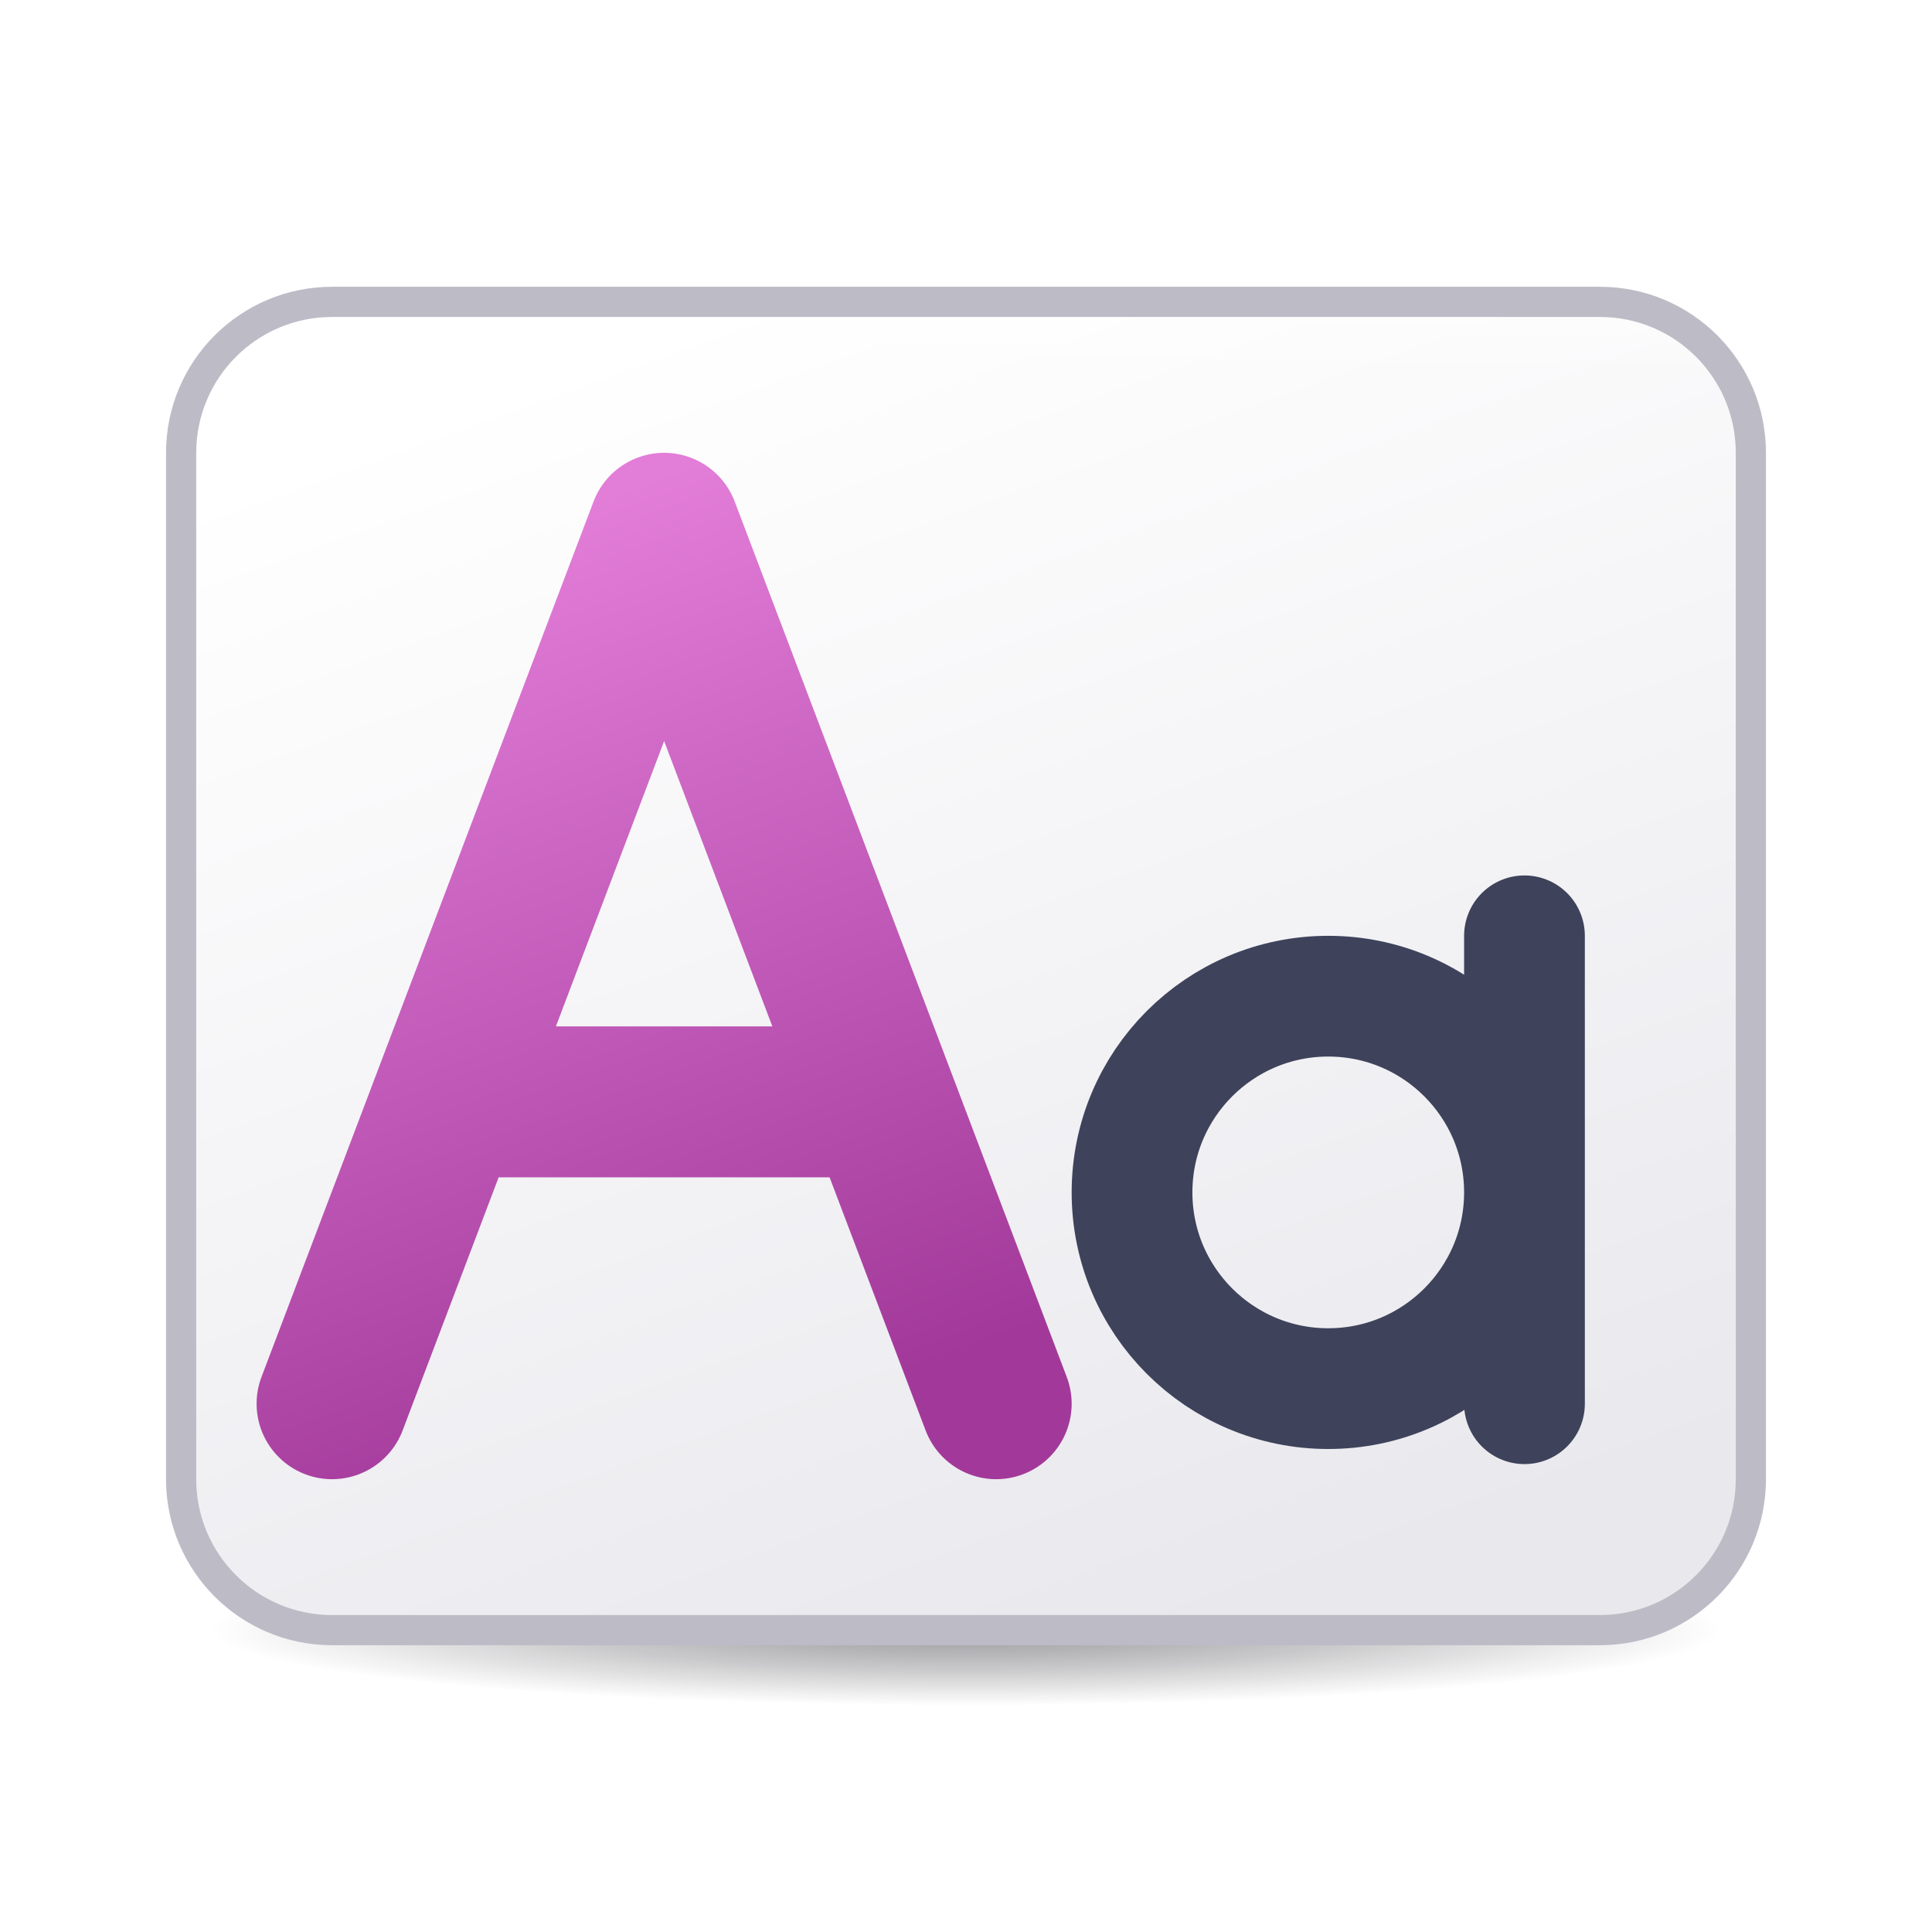
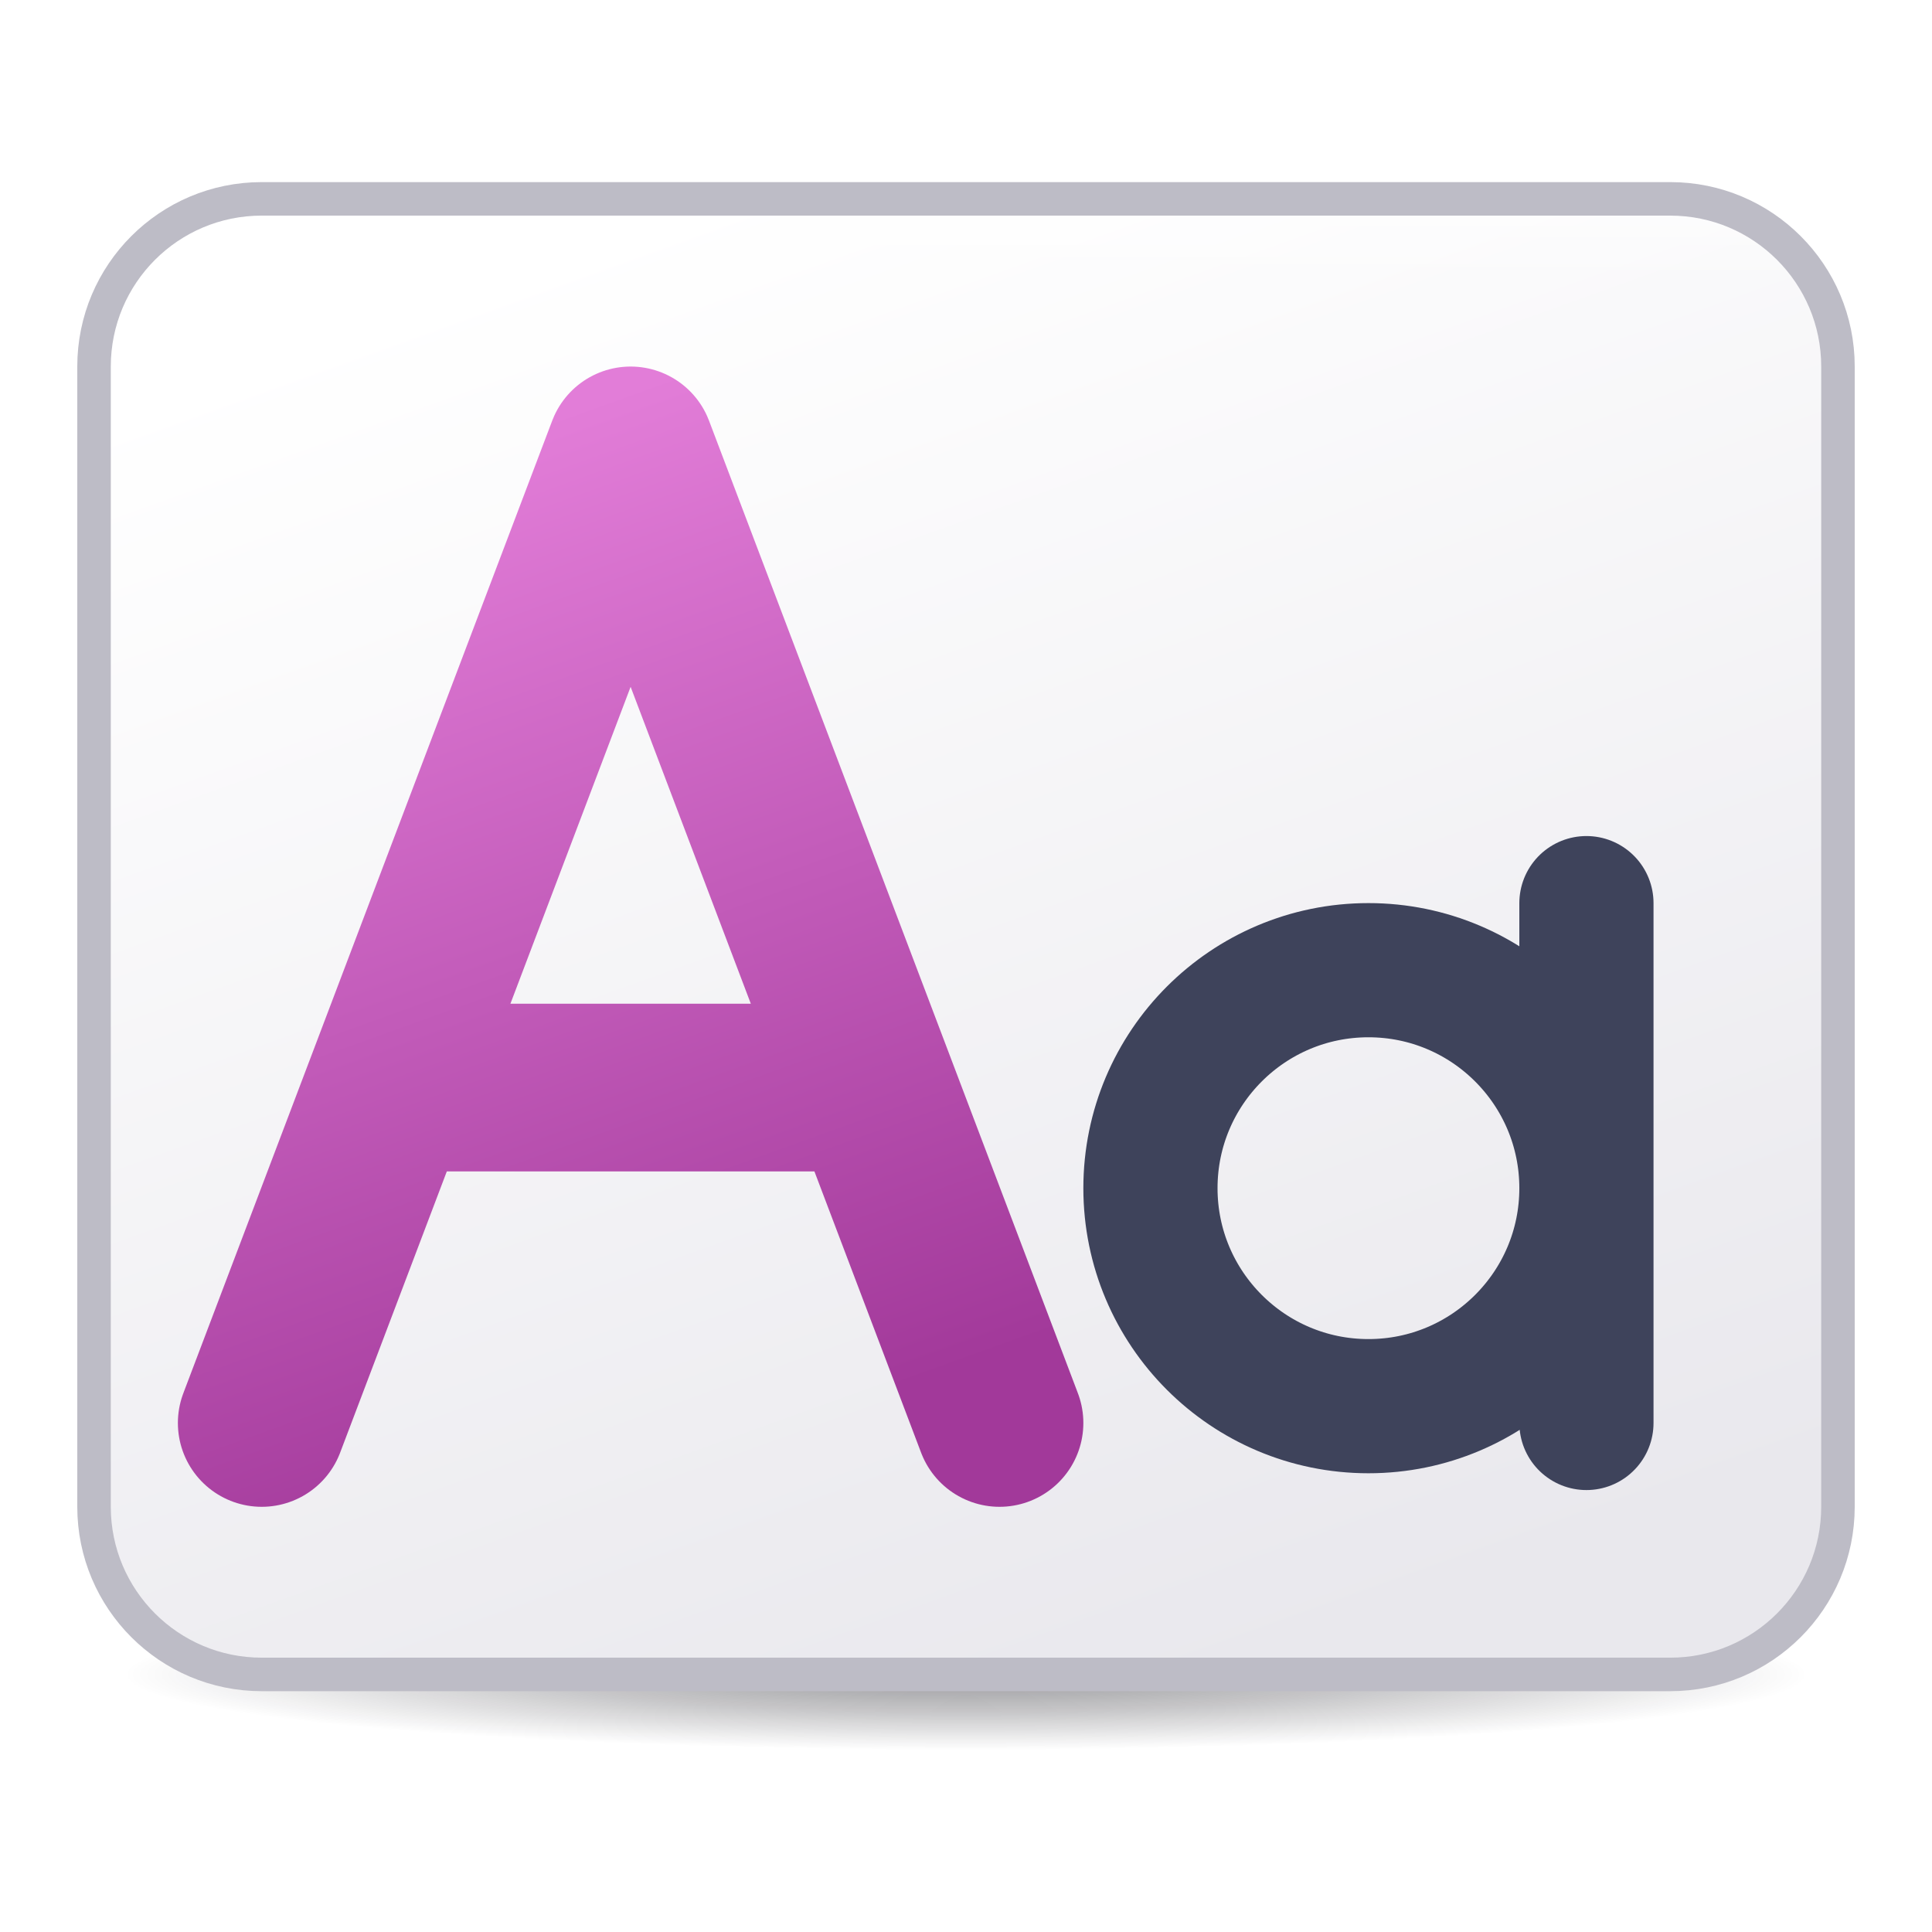
<svg xmlns="http://www.w3.org/2000/svg" width="256" height="256" viewBox="0 0 256 256">
  <defs>
-     <radialGradient id="preferences-desktop-font-shadow" gradientUnits="userSpaceOnUse" cx="0" cy="0" r="1" gradientTransform="translate(128 216) scale(100 10)">
+     <radialGradient id="preferences-desktop-font-shadow" gradientUnits="userSpaceOnUse" cx="0" cy="0" r="1" gradientTransform="translate(128 221.87) scale(111.09 10)">
      <stop offset="0" stop-color="#0B0A12" stop-opacity="0.42" />
      <stop offset="0.5" stop-color="#0B0A12" stop-opacity="0.23" />
      <stop offset="1" stop-color="#0B0A12" stop-opacity="0" />
    </radialGradient>
-     <linearGradient id="preferences-desktop-font-paper-body" gradientUnits="userSpaceOnUse" x1="96.32" y1="40" x2="159.68" y2="216">
+     <linearGradient id="preferences-desktop-font-paper-body" gradientUnits="userSpaceOnUse" x1="92.81" y1="26.35" x2="163.19" y2="221.87">
      <stop offset="0" stop-color="#FFFFFF" />
      <stop offset="1" stop-color="#E9E8ED" />
    </linearGradient>
-     <linearGradient id="preferences-desktop-font-sheen" gradientUnits="userSpaceOnUse" x1="128" y1="40" x2="128" y2="50">
+     <linearGradient id="preferences-desktop-font-sheen" gradientUnits="userSpaceOnUse" x1="128" y1="26.35" x2="128" y2="37.46">
      <stop offset="0" stop-color="#FFFFFF" stop-opacity="0.55" />
      <stop offset="1" stop-color="#FFFFFF" stop-opacity="0" />
    </linearGradient>
-     <linearGradient id="preferences-desktop-font-orchid-body" gradientUnits="userSpaceOnUse" x1="67.12" y1="70" x2="108.88" y2="186">
+     <linearGradient id="preferences-desktop-font-orchid-body" gradientUnits="userSpaceOnUse" x1="60.37" y1="59.68" x2="106.76" y2="188.55">
      <stop offset="0" stop-color="#E27DD8" />
      <stop offset="1" stop-color="#A2399A" />
    </linearGradient>
  </defs>
-   <path d="M28 216A100 10 0 1 1 228 216A100 10 0 1 1 28 216Z" fill="url(#preferences-desktop-font-shadow)" />
-   <path d="M44 40H212A20 20 0 0 1 232 60V196A20 20 0 0 1 212 216H44A20 20 0 0 1 24 196V60A20 20 0 0 1 44 40Z" fill="url(#preferences-desktop-font-paper-body)" />
-   <path d="M44 40H212A20 20 0 0 1 232 60V196A20 20 0 0 1 212 216H44A20 20 0 0 1 24 196V60A20 20 0 0 1 44 40Z" fill="url(#preferences-desktop-font-sheen)" />
-   <path d="M44 40H212A20 20 0 0 1 232 60V196A20 20 0 0 1 212 216H44A20 20 0 0 1 24 196V60A20 20 0 0 1 44 40Z" fill="none" stroke="#BDBCC6" stroke-width="4" stroke-linecap="round" stroke-linejoin="round" />
-   <path d="M44 186L88 70L132 186M62 146L114 146" fill="none" stroke="url(#preferences-desktop-font-orchid-body)" stroke-width="20" stroke-linecap="round" stroke-linejoin="round" />
-   <path d="M150 158A26 26 0 1 1 202 158A26 26 0 1 1 150 158ZM202 124L202 186" fill="none" stroke="#3E435B" stroke-width="16" stroke-linecap="round" stroke-linejoin="round" />
+   <path d="M16.91 221.87A111.09 10 0 1 1 239.09 221.87A111.09 10 0 1 1 16.91 221.87Z" fill="url(#preferences-desktop-font-shadow)" />
+   <path d="M34.68 26.35H221.32A22.22 22.22 0 0 1 243.54 48.57V199.66A22.22 22.22 0 0 1 221.32 221.87H34.68A22.22 22.22 0 0 1 12.46 199.66V48.57A22.22 22.22 0 0 1 34.68 26.35Z" fill="url(#preferences-desktop-font-paper-body)" />
+   <path d="M34.68 26.35H221.32A22.22 22.22 0 0 1 243.54 48.57V199.66A22.22 22.22 0 0 1 221.32 221.87H34.68A22.22 22.22 0 0 1 12.46 199.66V48.57A22.22 22.22 0 0 1 34.68 26.35Z" fill="url(#preferences-desktop-font-sheen)" />
+   <path d="M34.68 26.35H221.32A22.22 22.22 0 0 1 243.54 48.57V199.66A22.22 22.22 0 0 1 221.32 221.87H34.68A22.22 22.22 0 0 1 12.46 199.66V48.57A22.22 22.22 0 0 1 34.68 26.35Z" fill="none" stroke="#BDBCC6" stroke-width="4.44" stroke-linecap="round" stroke-linejoin="round" />
+   <path d="M34.68 188.55L83.56 59.68L132.44 188.55M54.68 144.11L112.45 144.11" fill="none" stroke="url(#preferences-desktop-font-orchid-body)" stroke-width="22.22" stroke-linecap="round" stroke-linejoin="round" />
+   <path d="M152.44 157.44A28.88 28.88 0 1 1 210.21 157.44A28.88 28.88 0 1 1 152.44 157.44ZM210.21 119.67L210.21 188.55" fill="none" stroke="#3E435B" stroke-width="17.78" stroke-linecap="round" stroke-linejoin="round" />
</svg>
